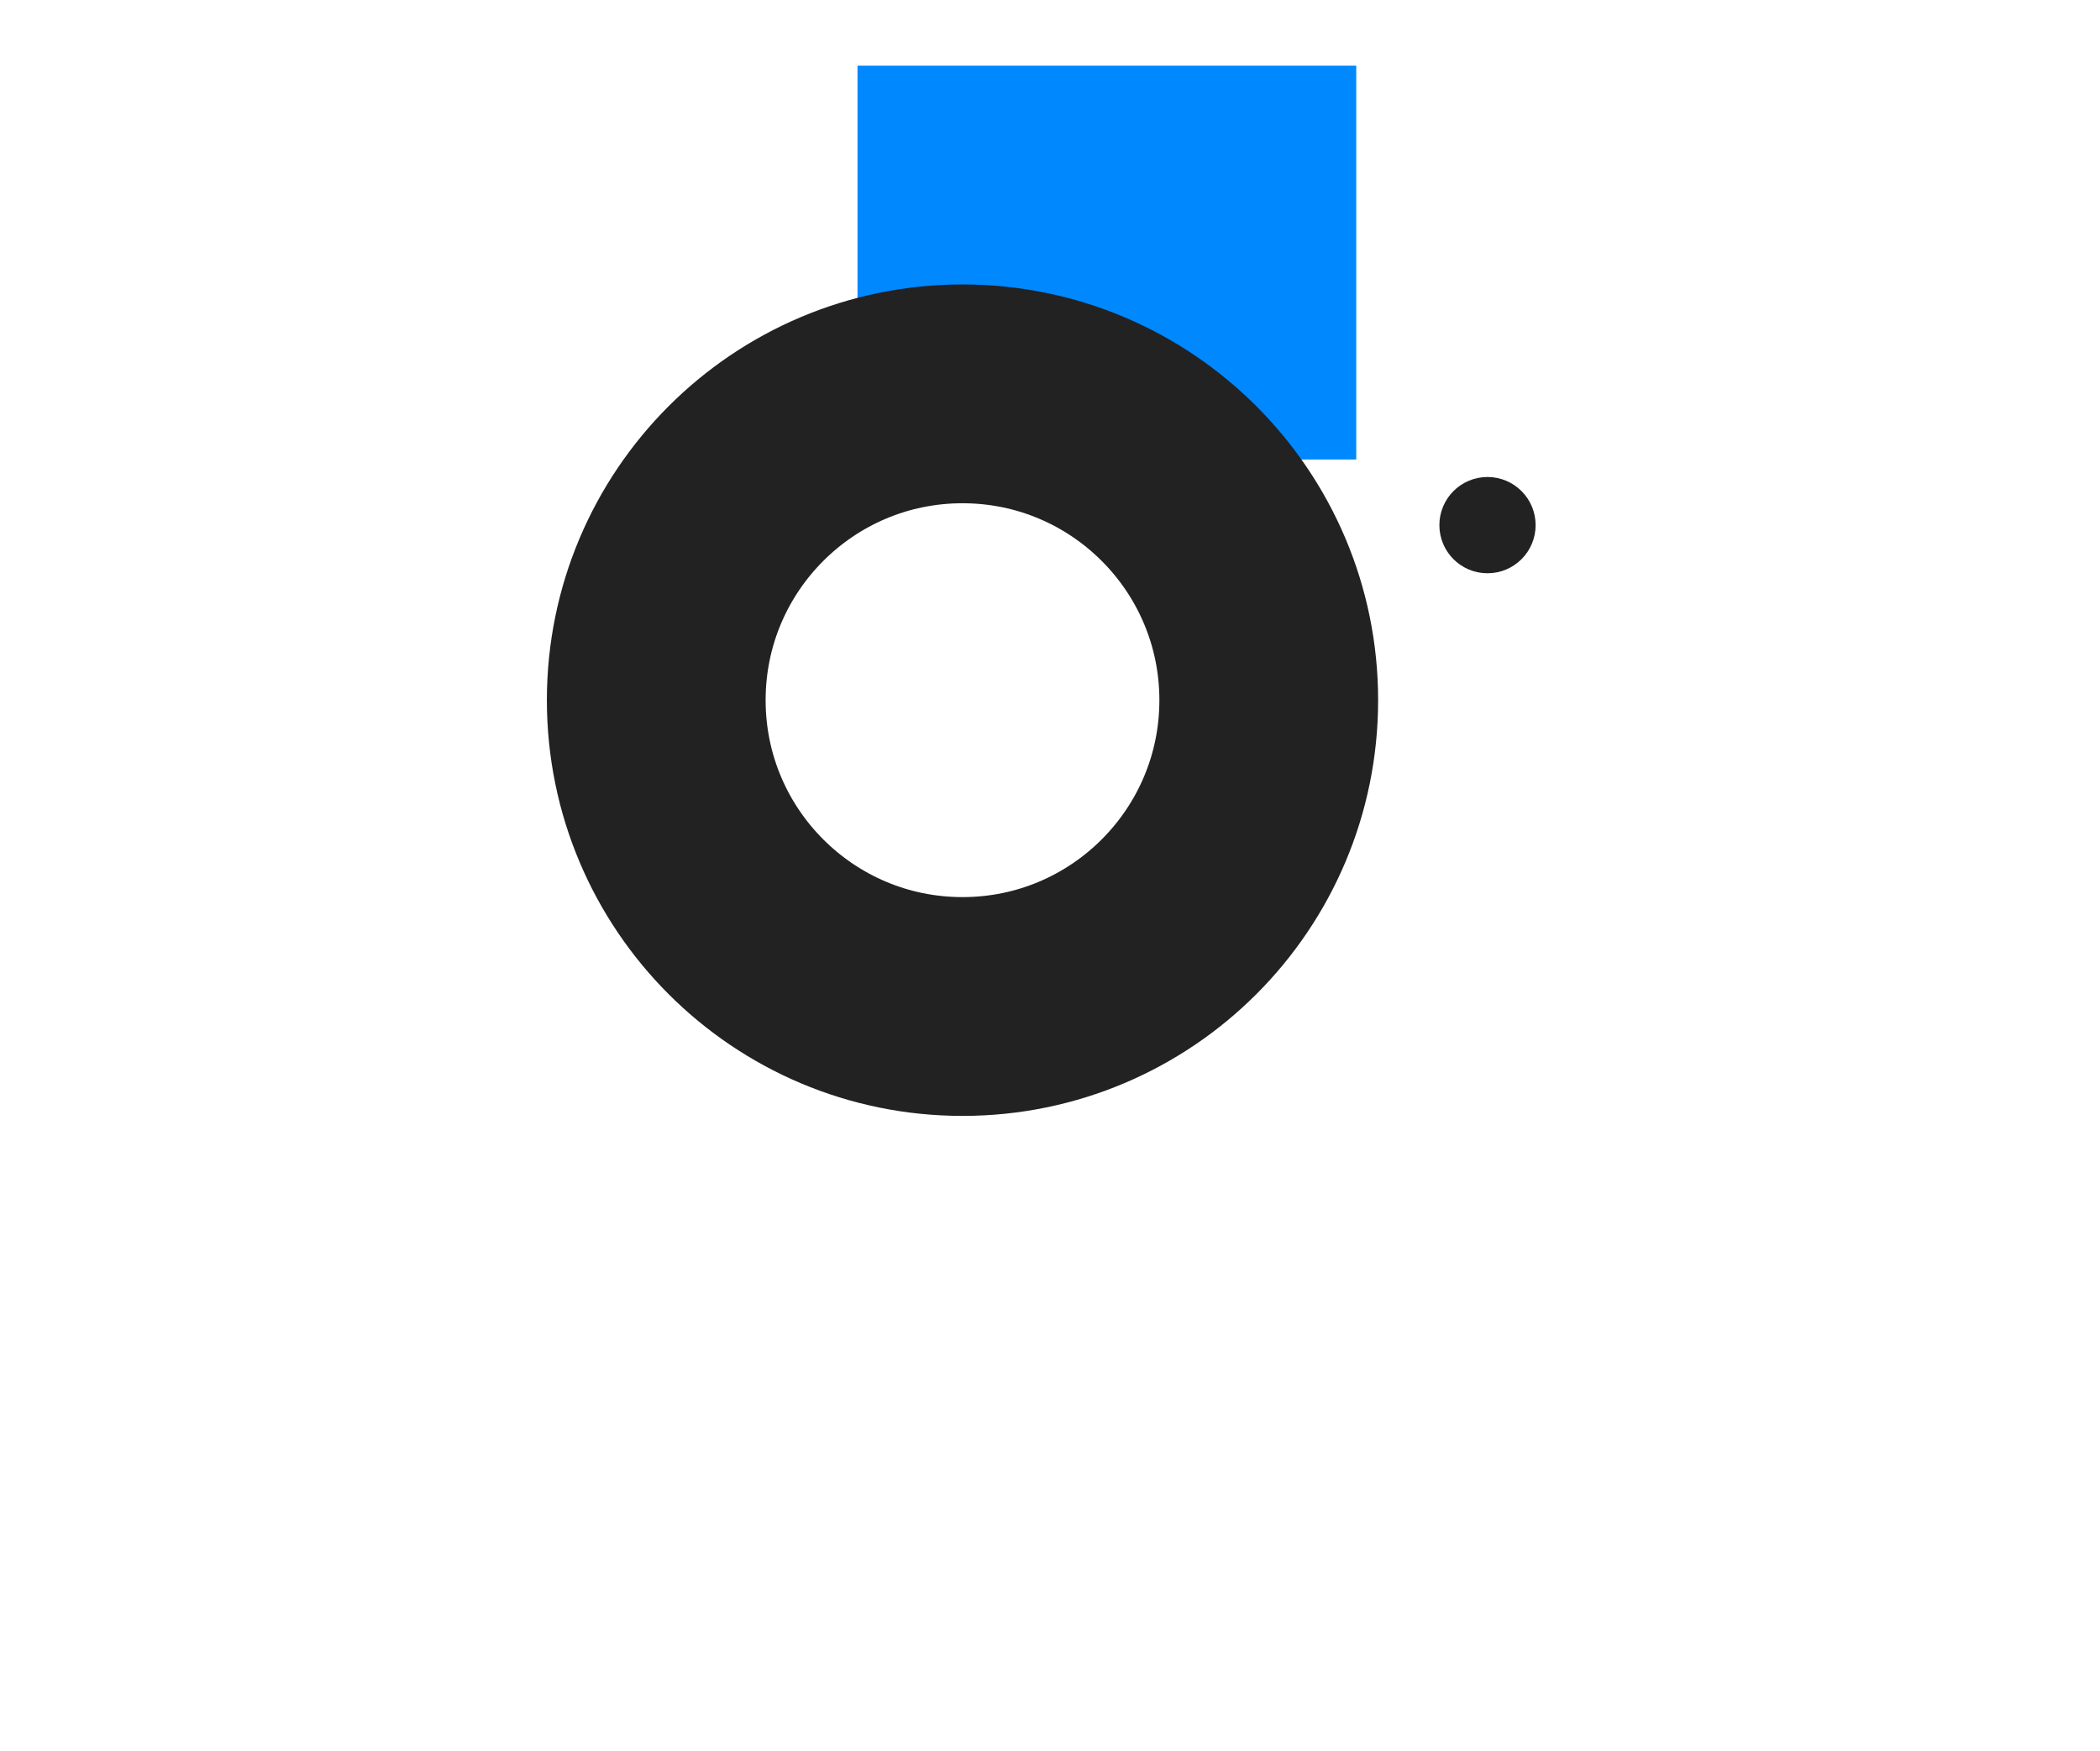
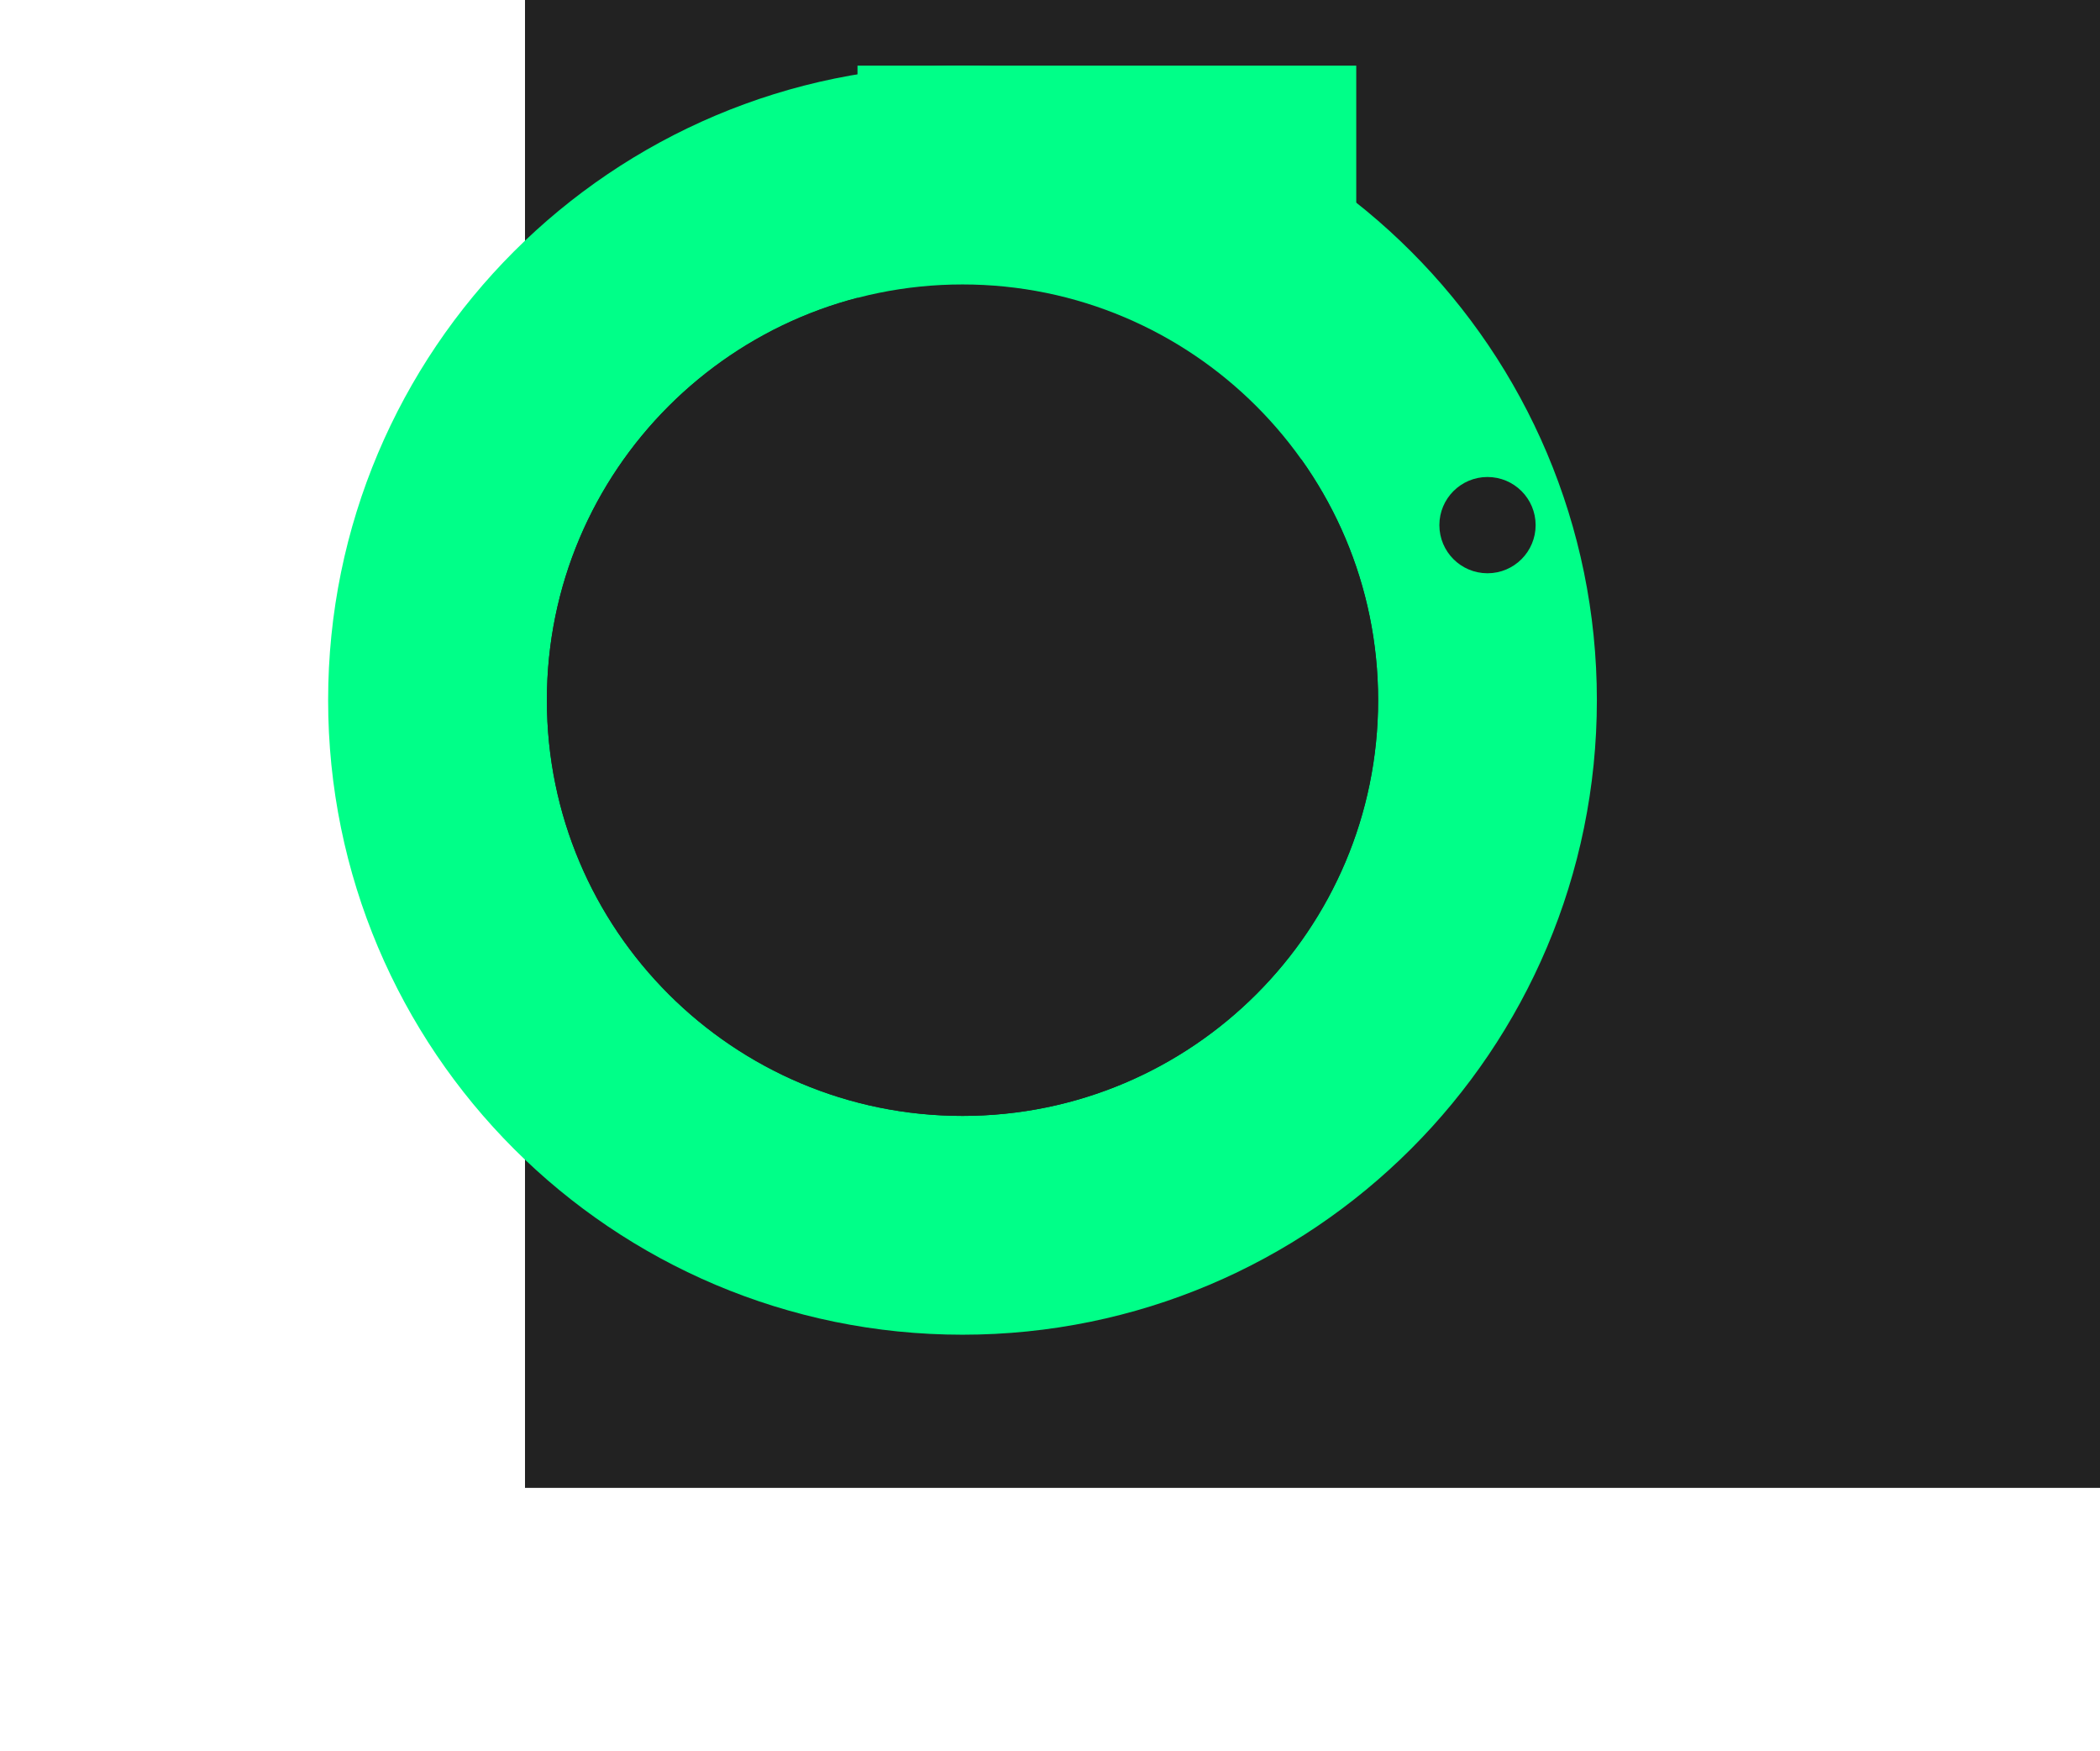
<svg xmlns="http://www.w3.org/2000/svg" height="200" width="240" viewbox="0 0 800 240">
  <defs>
-     <clipPath id="G">
+     <clipPath id="CUT">
      <polygon points="-100 -100 -100 240 110 200 120 141.8 100 141.8 70 -100 130 130 z" />
    </clipPath>
  </defs>
  <g transform="translate(60 -30)">
-     <circle cx="50" cy="110" r="60" fill="none" stroke="#08F" stroke-width="25" clip-path="url(#G)" />
-     <line x1="38" x2="95" y1="60" y2="60" stroke="#08F" stroke-width="45" />
+     <rect x="0" y="0" width="240" height="200" fill="#222222" />
+     <circle cx="50" cy="110" r="60" fill="none" stroke="#0F8" stroke-width="25" clip-path="url(#G)" />
+     <line x1="38" x2="95" y1="60" y2="60" stroke="#0F8" stroke-width="45" />
    <circle cx="50" cy="110" r="35" fill="none" stroke="#222" stroke-width="25" />
    <circle cx="110" cy="90" r="5" fill="#222222" stroke="#222222" />
  </g>
</svg>
